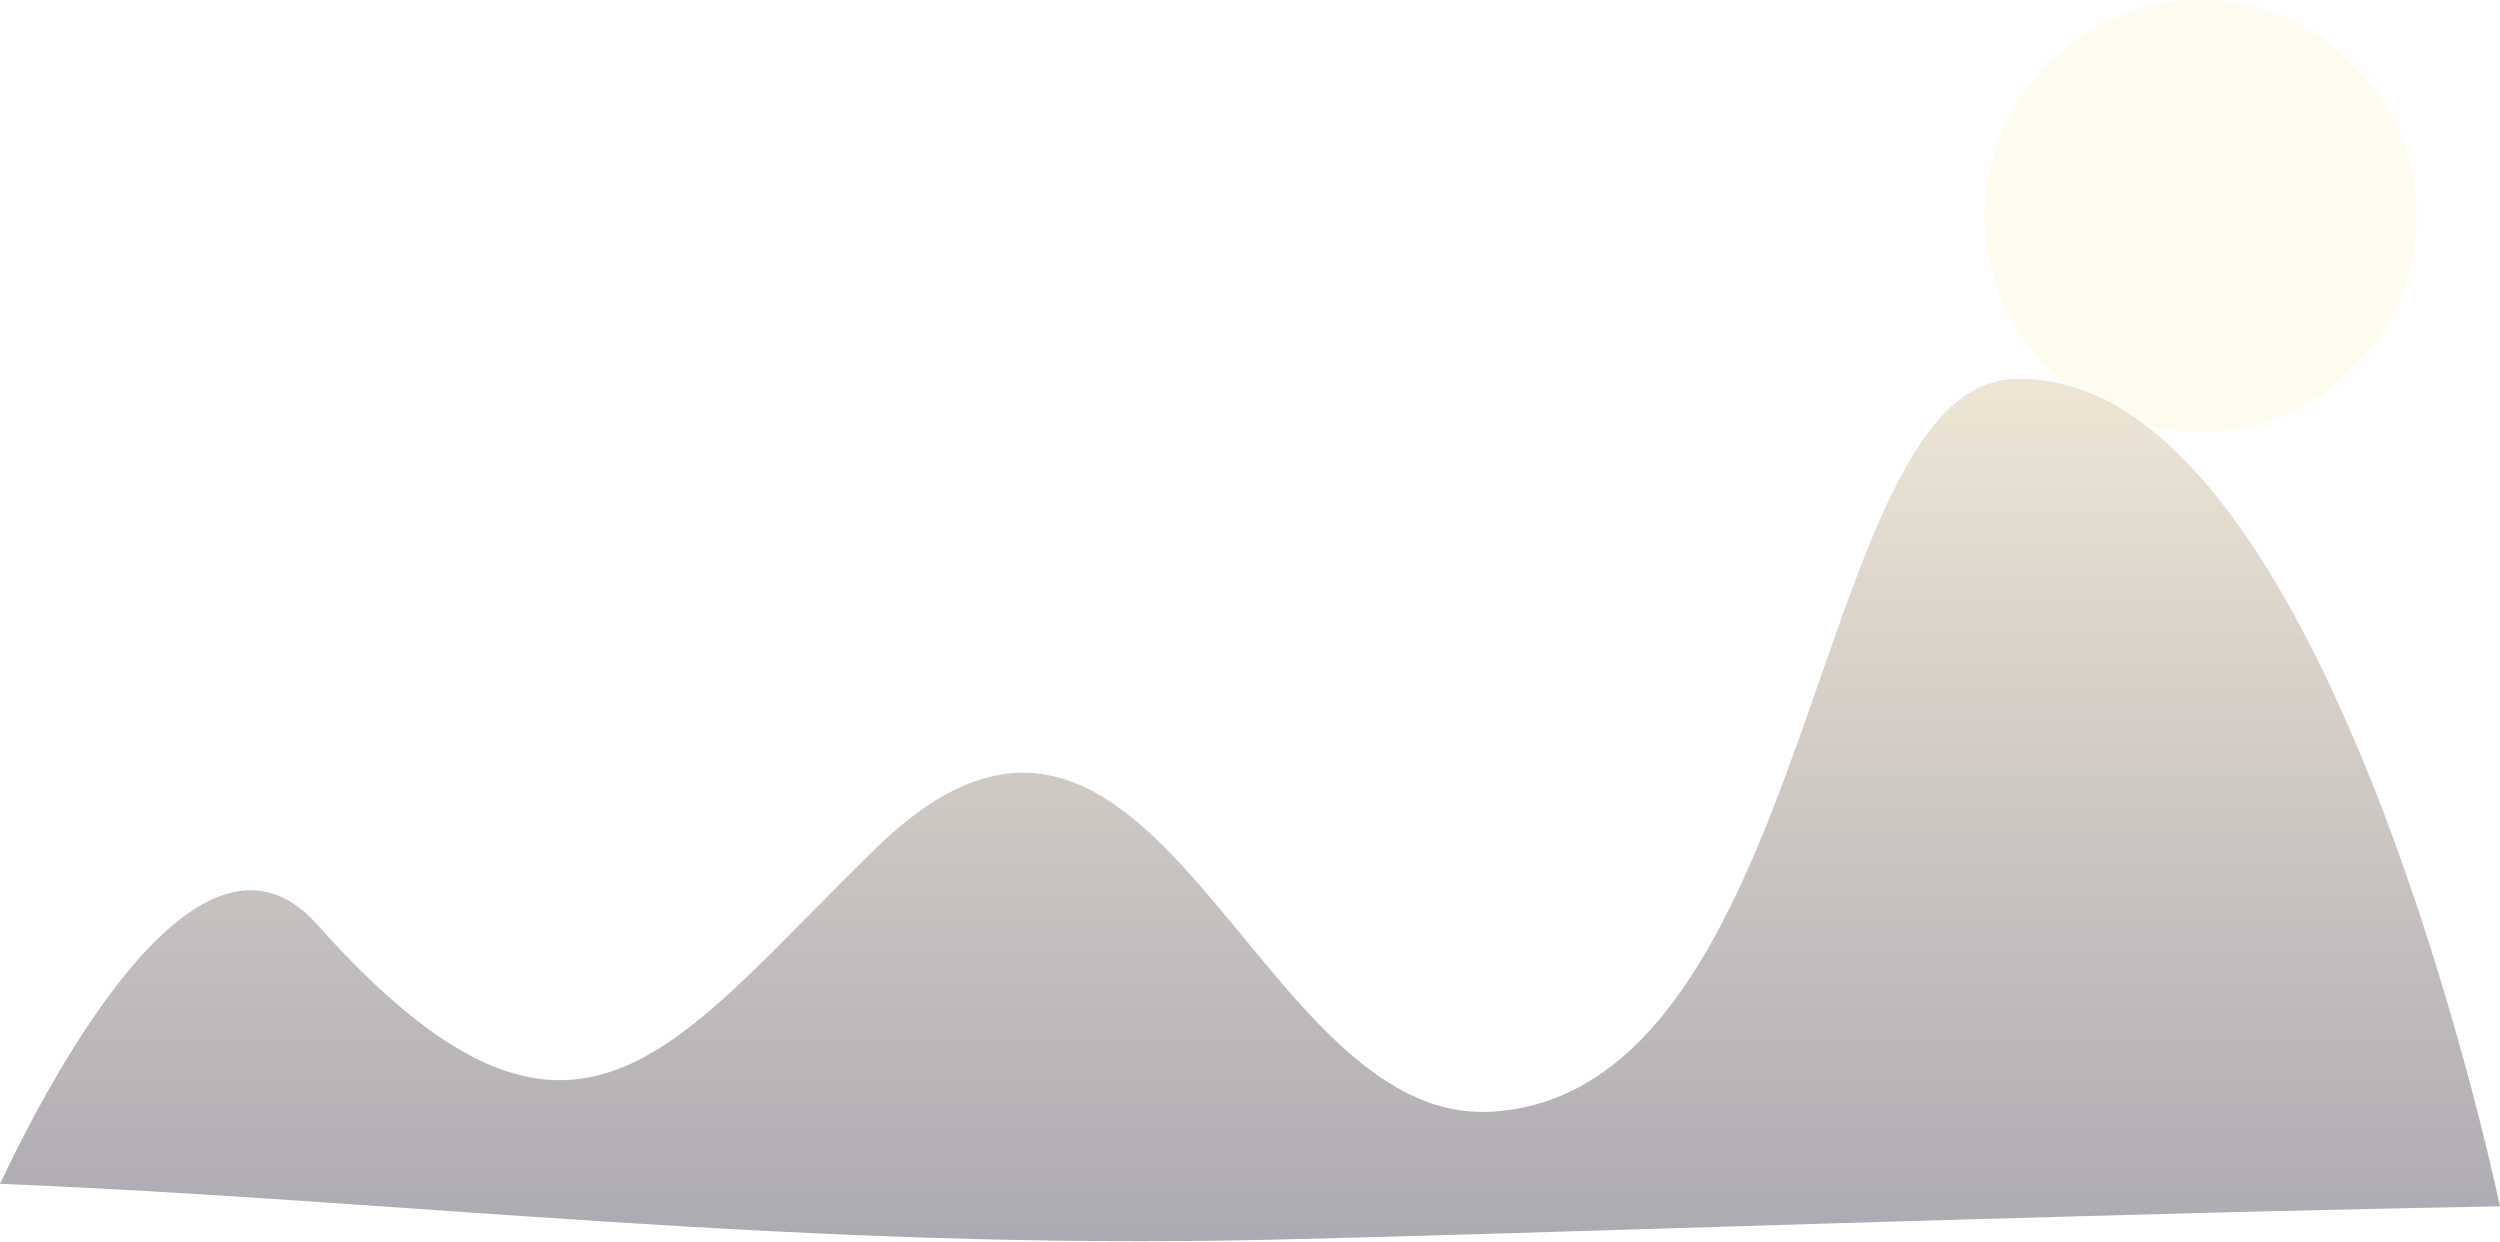
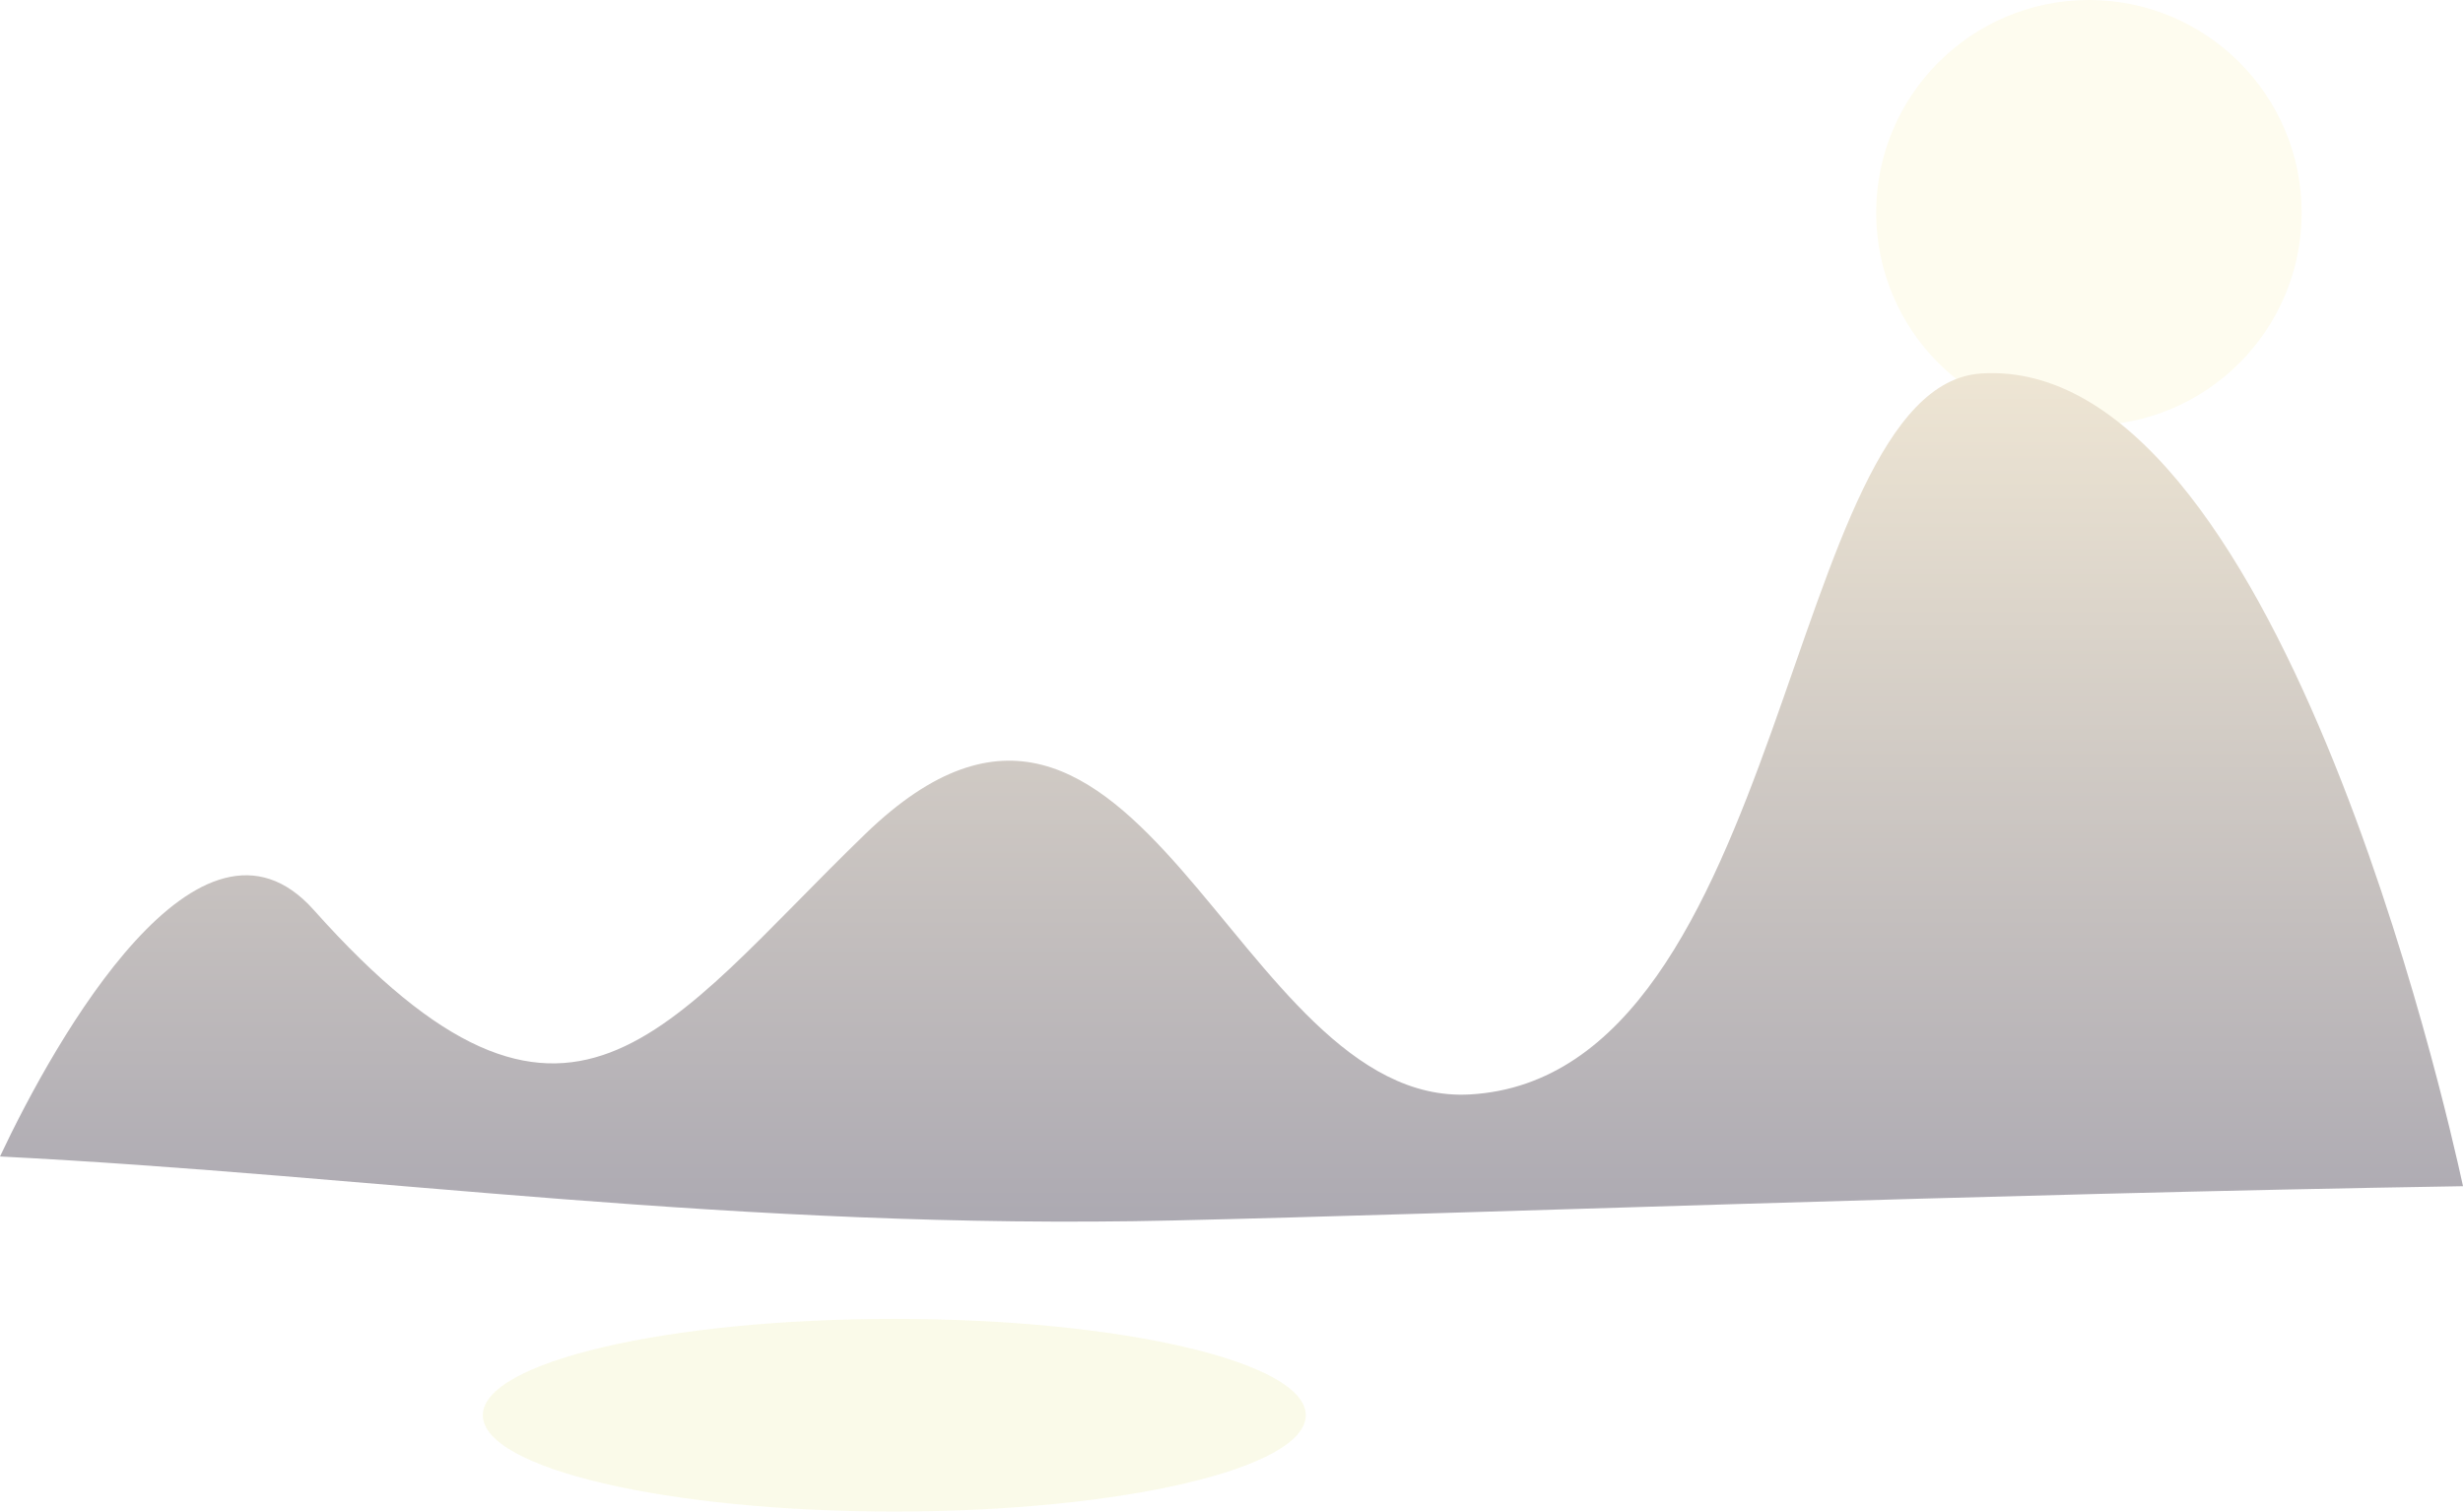
- <svg xmlns="http://www.w3.org/2000/svg" version="1.1" id="Calque_1" x="0px" y="0px" width="590.042px" height="292.946px" viewBox="0 0 590.042 292.946" enable-background="new 0 0 590.042 292.946" xml:space="preserve">
+ <svg xmlns="http://www.w3.org/2000/svg" version="1.1" id="Calque_1" x="0px" y="0px" width="590.371px" height="362.381px" viewBox="0 0 590.371 362.381" enable-background="new 0 0 590.371 362.381" xml:space="preserve">
  <g>
-     <circle fill="#FEFCEF" cx="519.426" cy="50.993" r="50.993" />
+     <circle fill="#FEFCEF" cx="500.706" cy="50.993" r="50.993" />
    <g>
-       <linearGradient id="SVGID_1_" gradientUnits="userSpaceOnUse" x1="295.021" y1="340.025" x2="295.021" y2="80.474">
+       <linearGradient id="SVGID_1_" gradientUnits="userSpaceOnUse" x1="295.185" y1="339.94" x2="295.185" y2="80.478">
        <stop offset="0.071" style="stop-color:#A3A1AD" />
        <stop offset="1" style="stop-color:#F1E8D5" />
      </linearGradient>
-       <path fill="url(#SVGID_1_)" d="M299.997,292.595c64.988-1.478,180.191-5.846,290.045-7.884    c-3.534-16.476-44.445-199.664-115.531-195.173c-47.221,2.983-46.075,168.51-122.574,172.843    c-56.602,3.206-79.348-125.829-144.871-62.5c-48.288,46.671-70.89,87.083-132.25,18.281C47.847,187.924,13.644,250.606,0,279.406    C95.552,283.256,188.727,295.125,299.997,292.595z" />
+       <path fill="url(#SVGID_1_)" d="M281.276,292.595c68.758-1.563,193.725-6.362,309.095-8.214    c-3.976-18.43-44.817-199.306-115.46-194.843c-47.221,2.983-46.075,168.51-122.574,172.843    c-56.602,3.206-79.348-125.829-144.871-62.5c-48.288,46.671-70.89,87.083-132.25,18.281C47.976,187.62,13.36,248.87,0,277.256    C89.095,281.747,177.282,294.96,281.276,292.595z" />
    </g>
+     <ellipse opacity="0.8" fill="#F9F9E3" cx="214.363" cy="339.286" rx="98.632" ry="23.096" />
  </g>
</svg>
